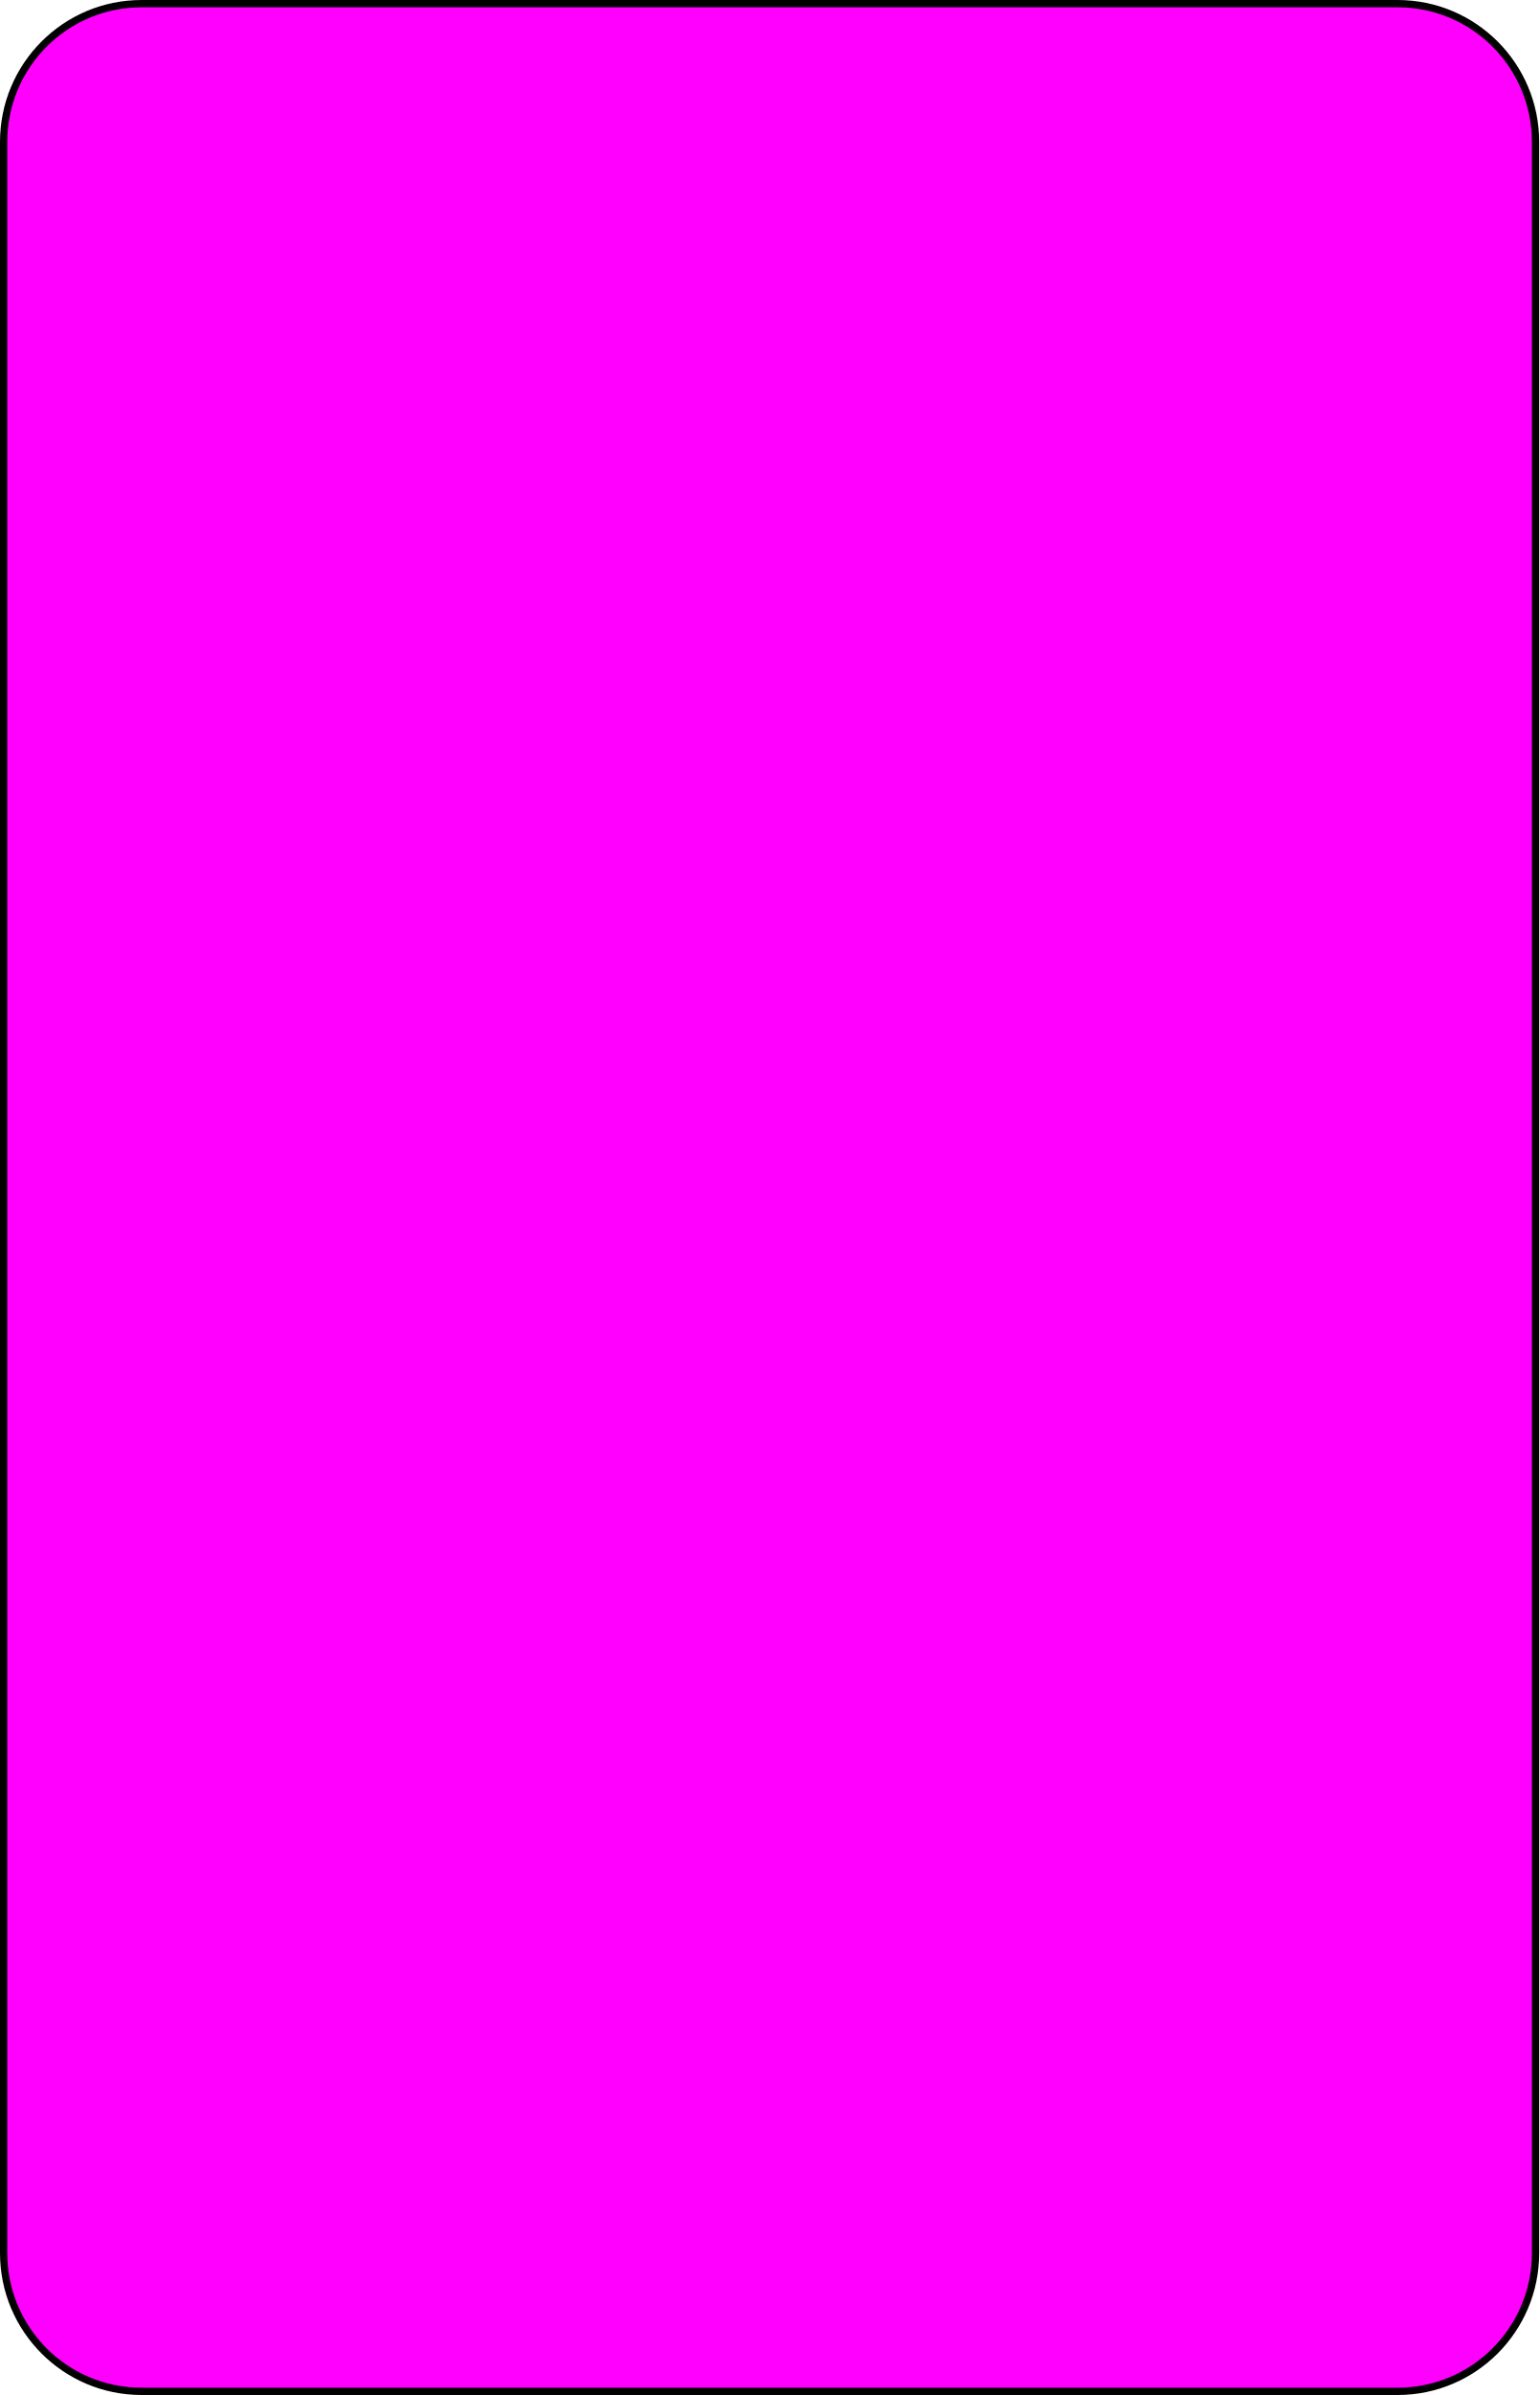
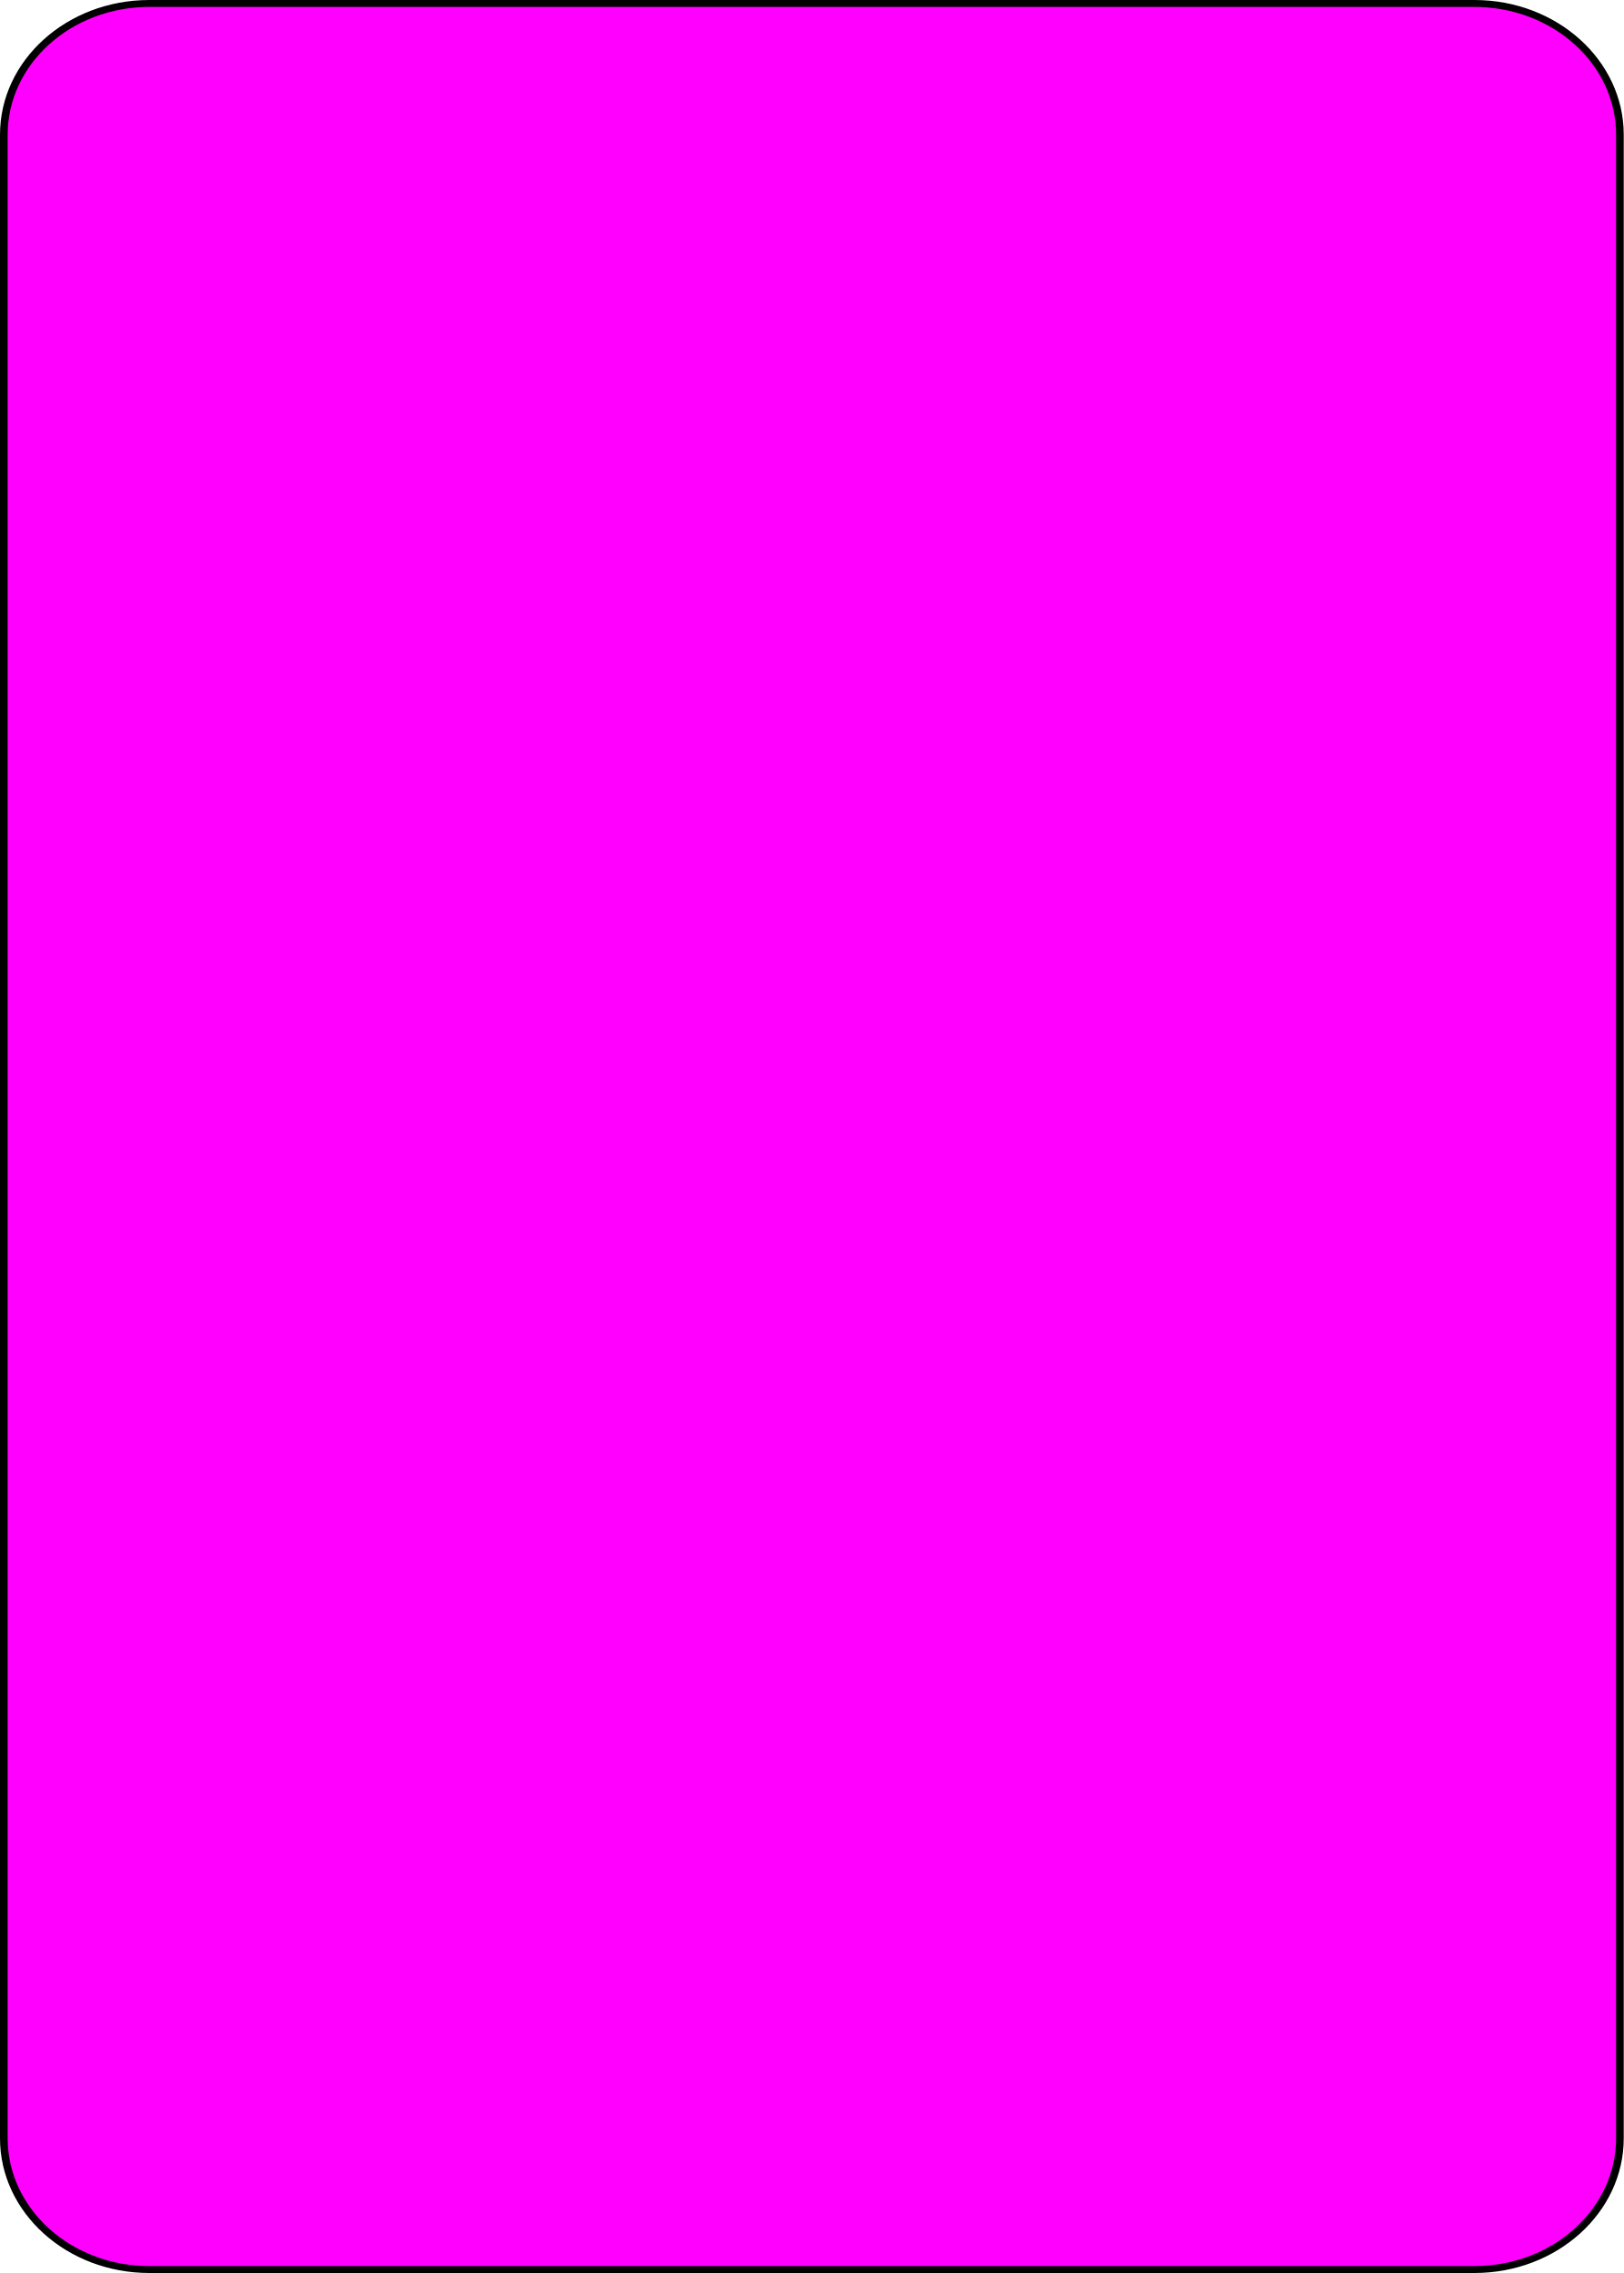
- <svg xmlns="http://www.w3.org/2000/svg" class="card" face="1B" height="3.5in" preserveAspectRatio="none" viewBox="-106 -164.5 212 329" width="2.25in">
+ <svg xmlns="http://www.w3.org/2000/svg" class="card" face="1B" height="3.5in" preserveAspectRatio="none" viewBox="-106 -164.5 212 329" width="2.5in">
  <rect width="211" height="328" x="-105.5" y="-164" rx="19" ry="19" fill="#ff00ff" stroke="black" />
</svg>
